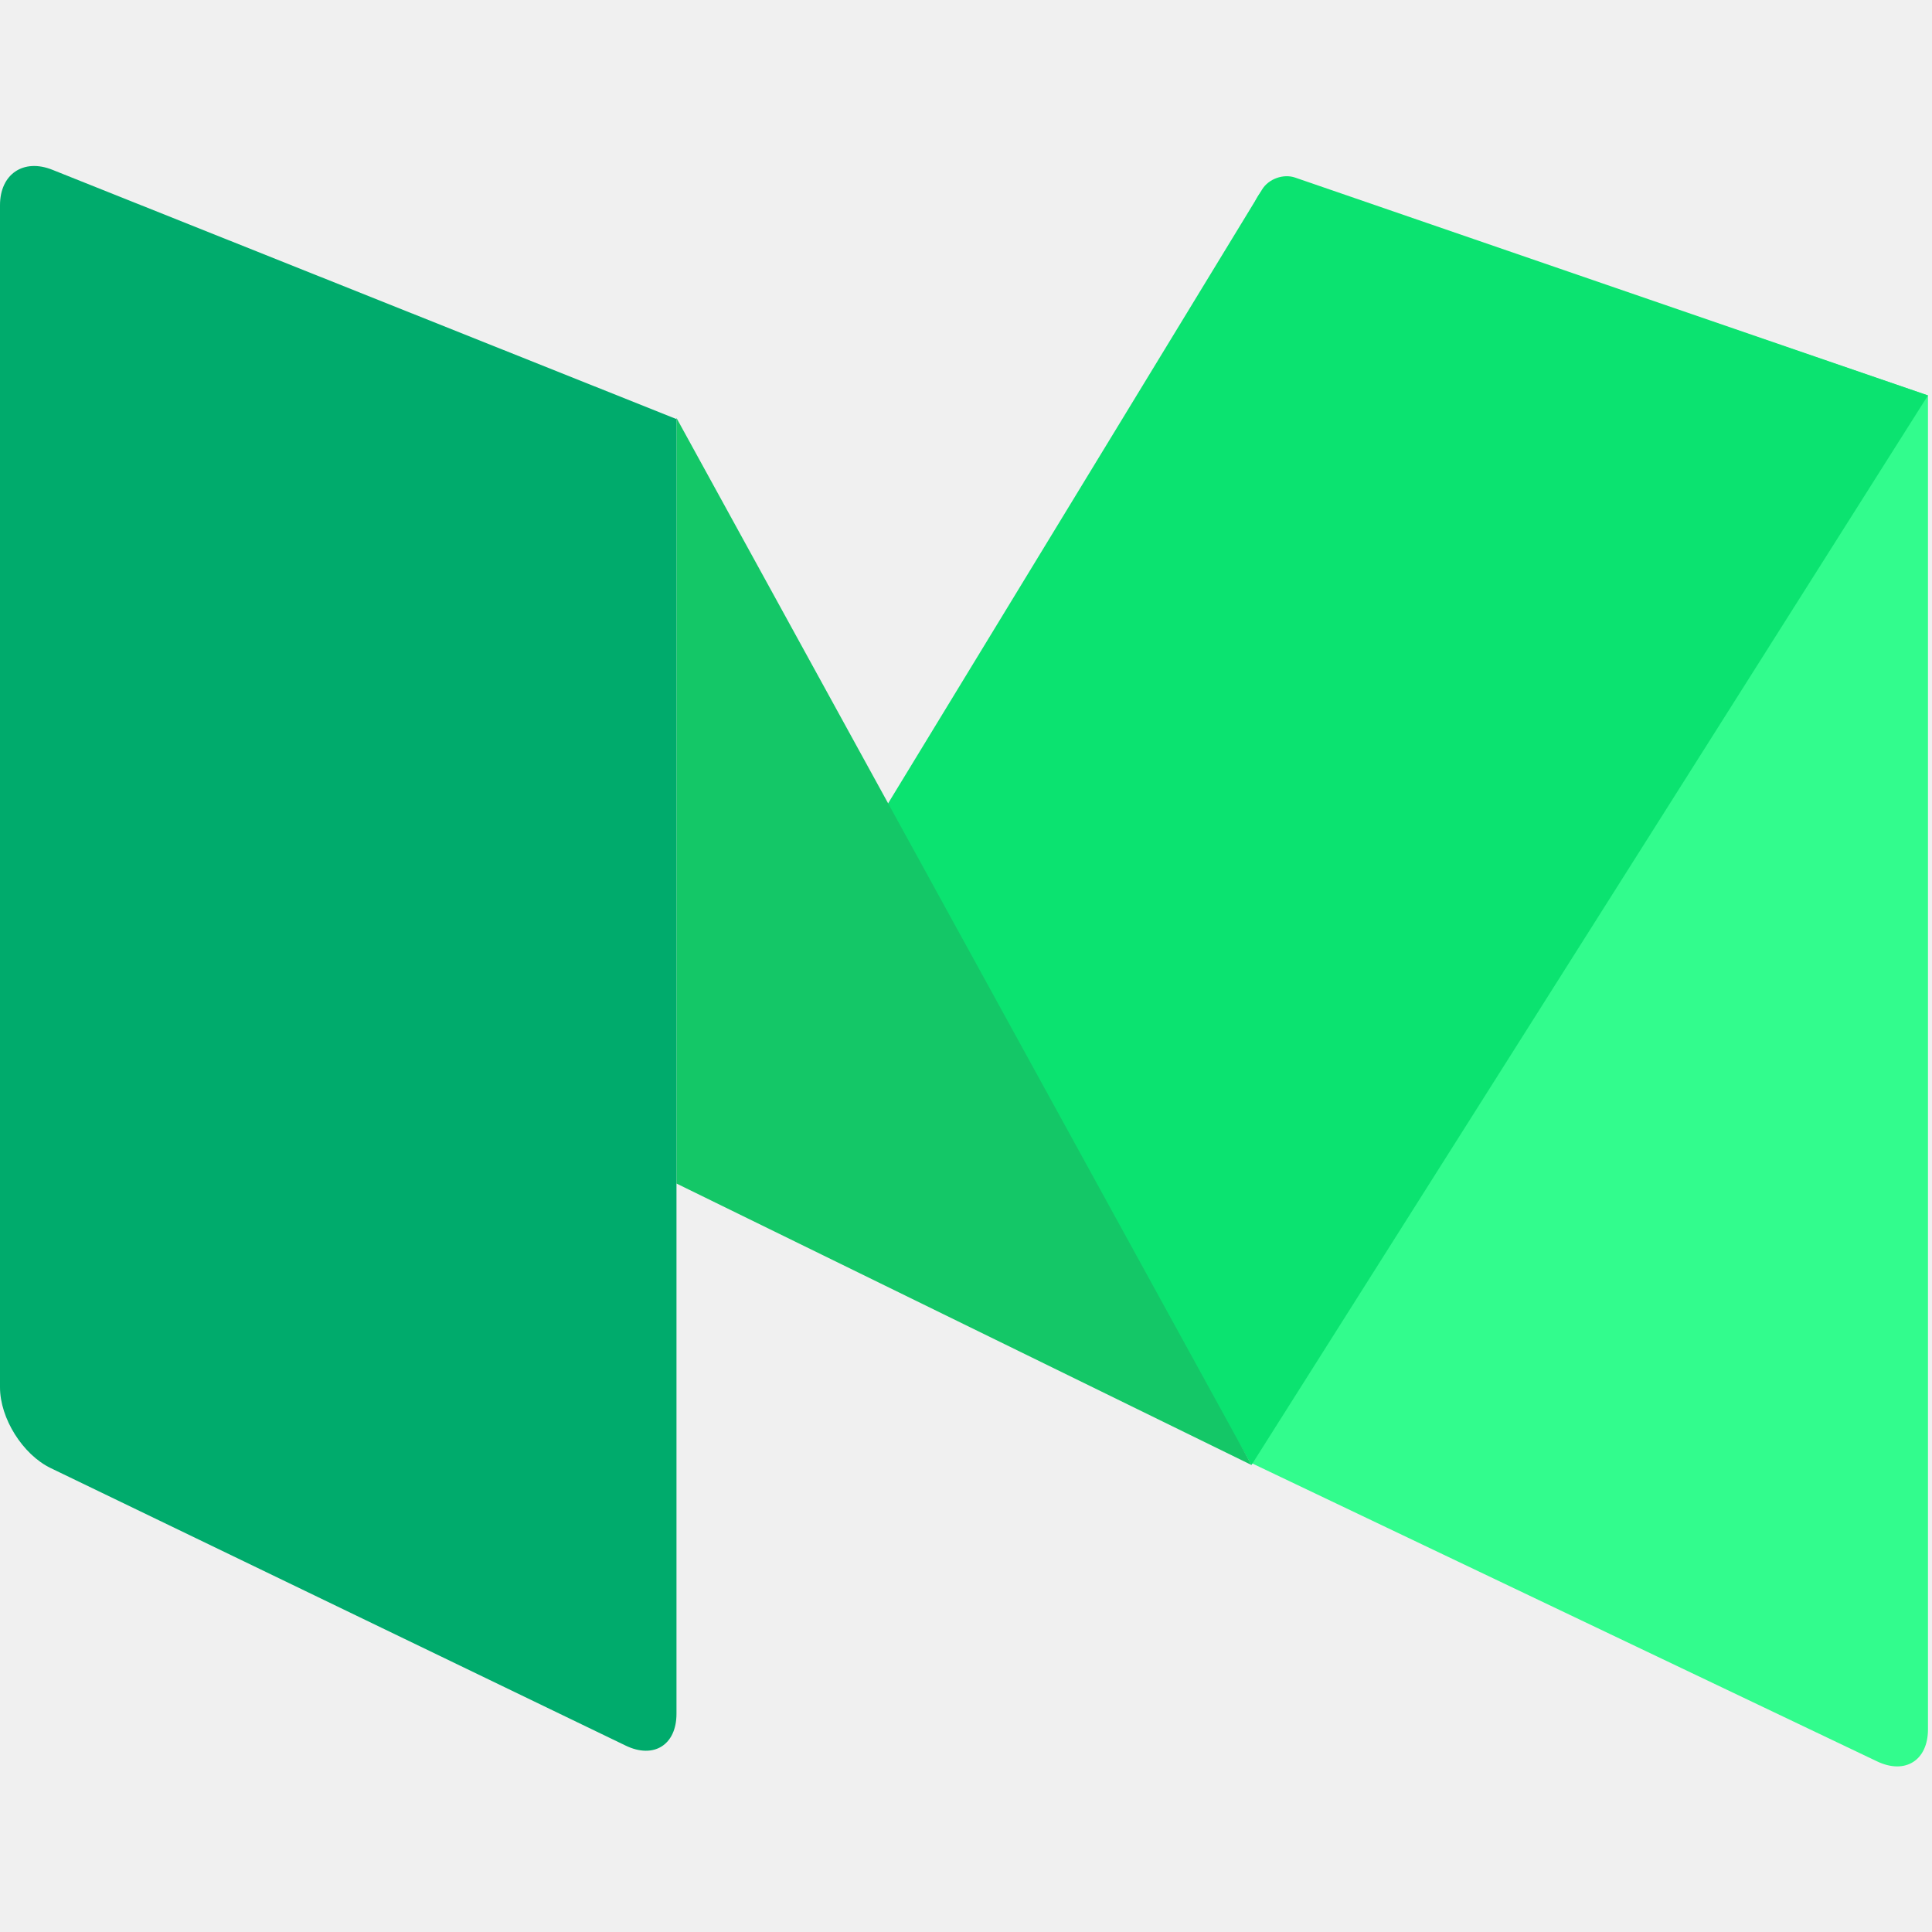
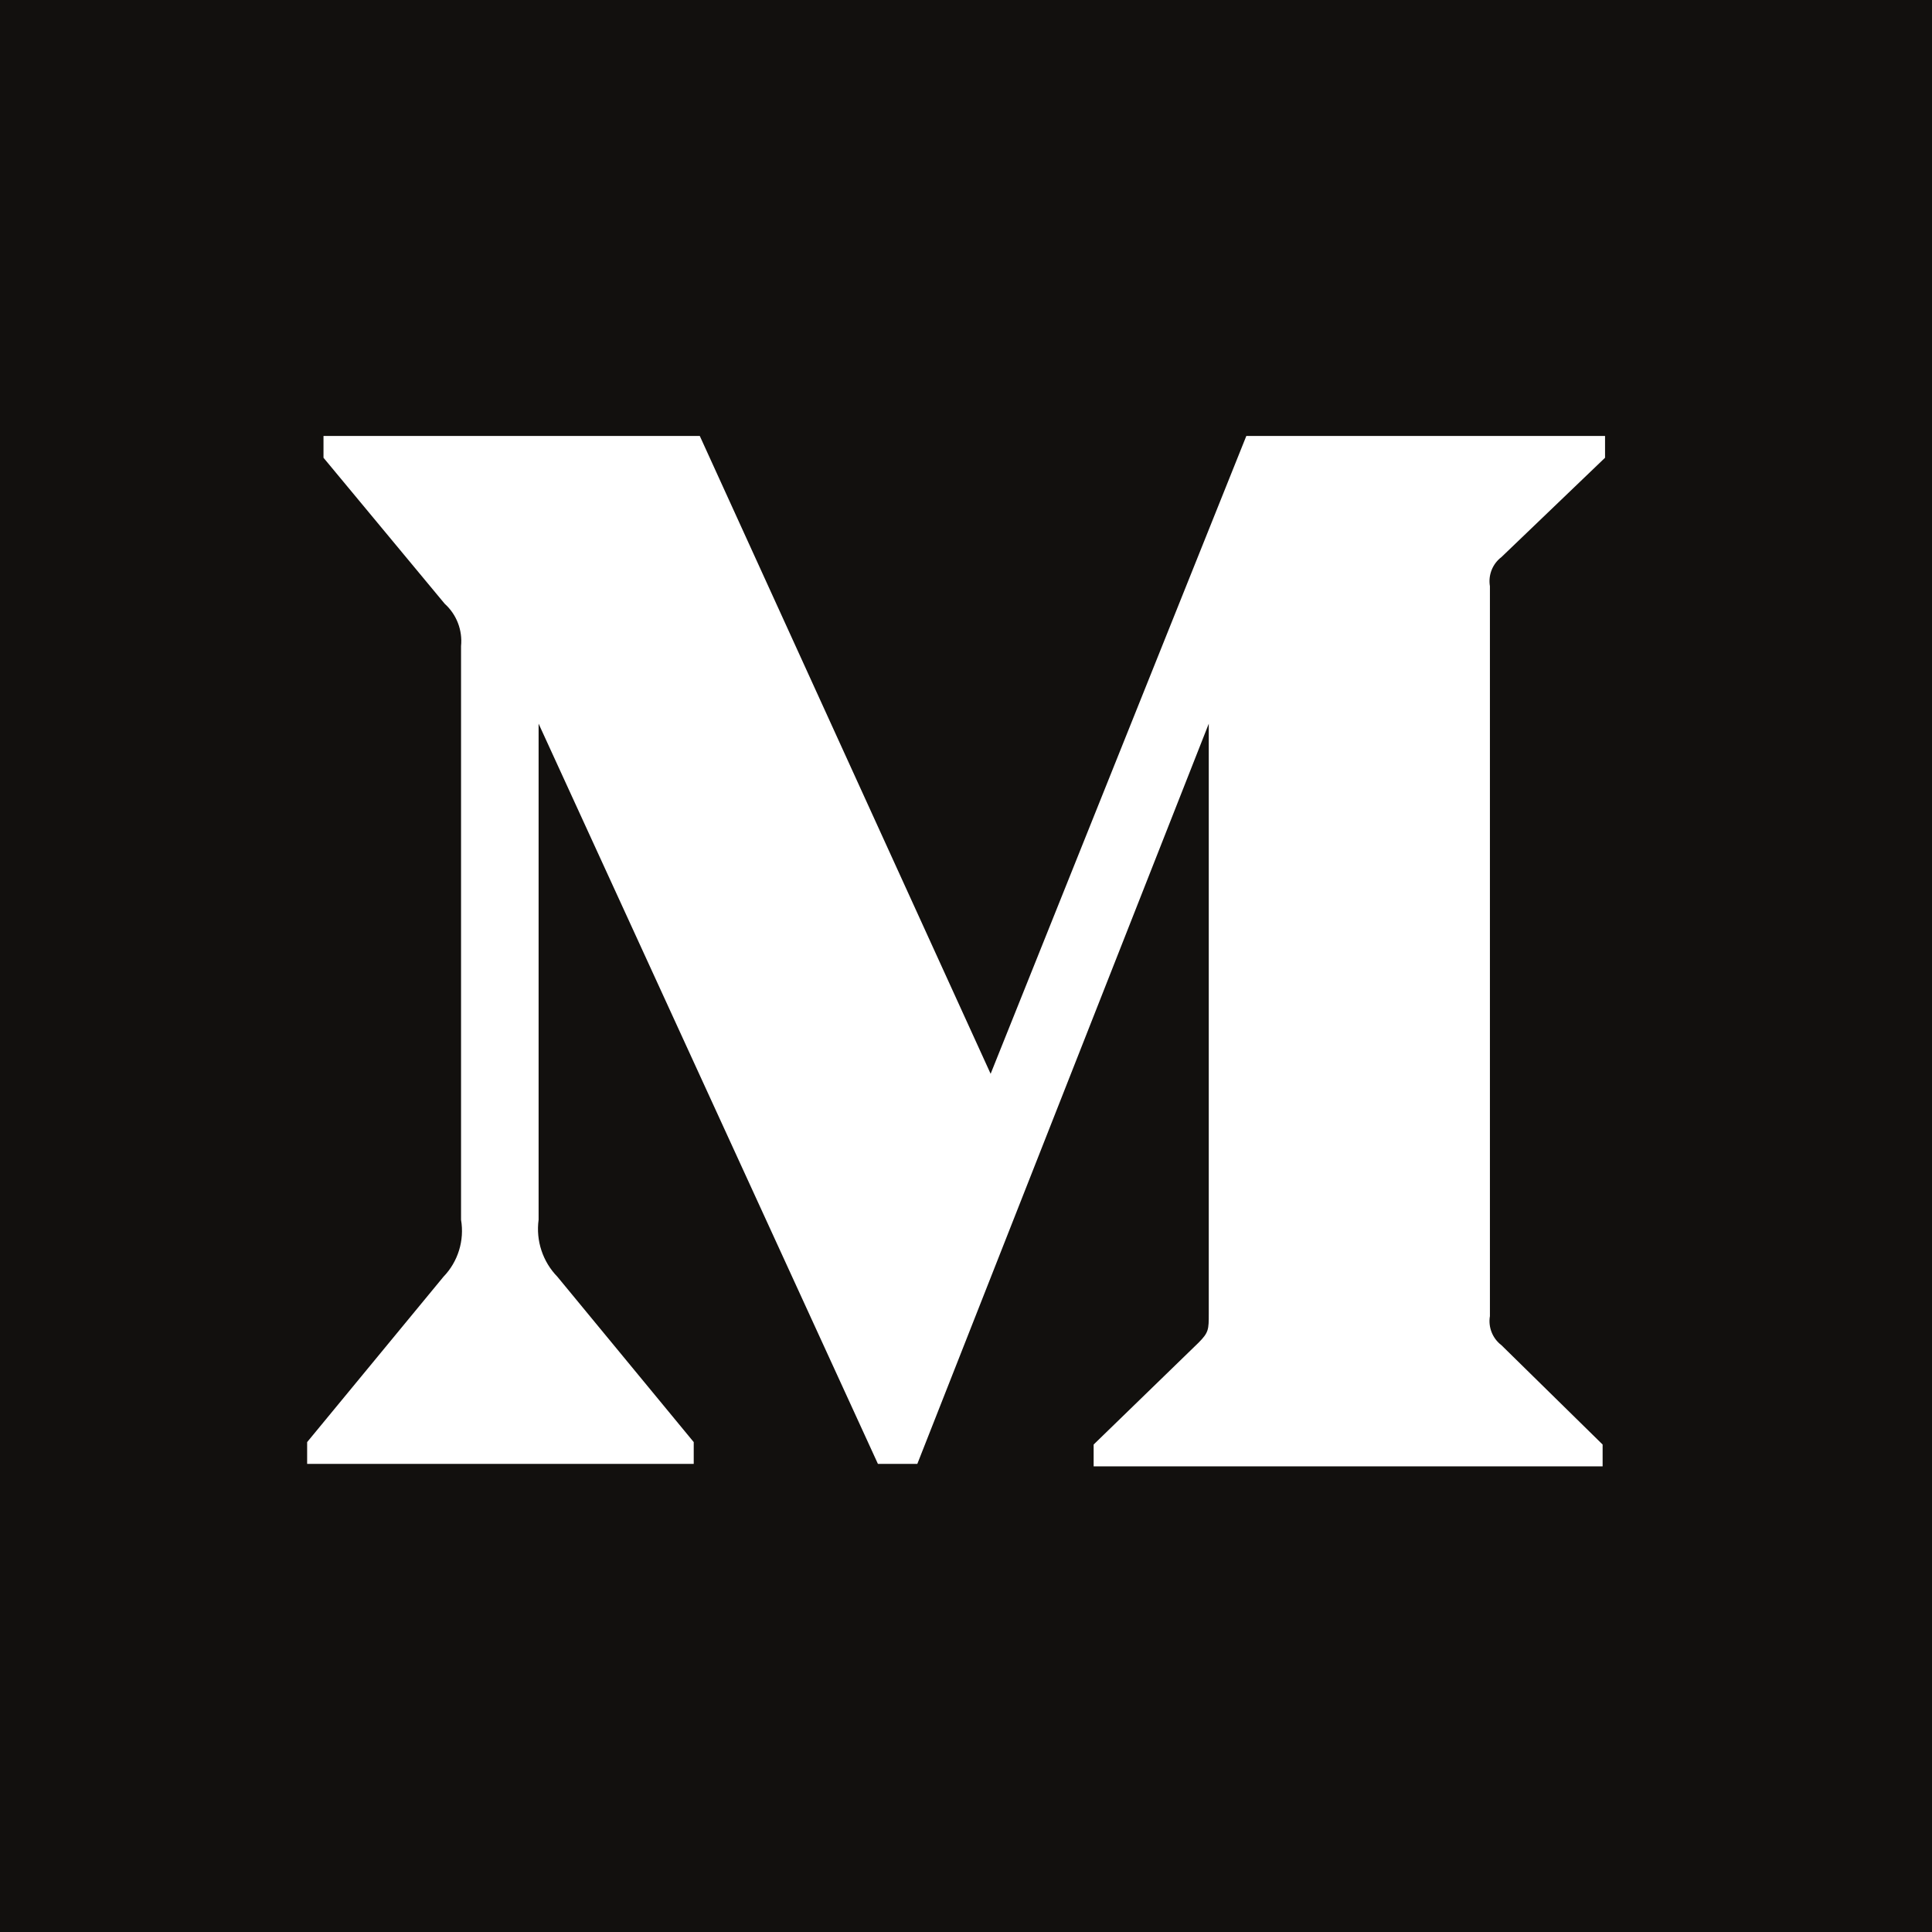
- <svg xmlns="http://www.w3.org/2000/svg" width="64px" height="64px" viewBox="0 0 480 399" version="1.1">
+ <svg xmlns="http://www.w3.org/2000/svg" width="64px" height="64px" viewBox="0 0 195 195" version="1.1">
  <g stroke="none" stroke-width="1" fill="none" fill-rule="evenodd">
-     <path d="M310.93,14.335 C310.93,6.606 316.862,2.367 324.171,4.863 L479,57.741 L479,389.144 C479,396.873 473.336,400.437 466.367,397.115 L310.93,323 L310.93,14.335 Z" fill="#32FC8D" />
-     <path d="M313.563,6.578 C315.171,3.938 318.851,2.615 321.767,3.619 L479,57.741 L310.93,323.476 L218.491,162.636 L313.563,6.578 Z" fill="#0BE370" />
-     <polygon fill="#14C767" points="168.07 63.336 310.93 323.476 168.07 253.545" />
-     <path d="M0,10.489 C0,2.755 5.822,-1.189 12.996,1.677 L168.07,63.619 L168.07,385.287 C168.07,393.017 162.43,396.561 155.455,393.194 L12.615,324.253 C5.648,320.89 0,311.901 0,304.161 L0,10.489 Z" fill="#00AB6C" />
+     <rect fill="#12100E" x="0" y="0" width="195" height="195" />
+     <path d="M46.534,65.216 C46.697,63.608 46.084,62.018 44.883,60.936 L32.651,46.201 L32.651,44 L70.63,44 L99.986,108.381 L125.795,44 L162,44 L162,46.201 L151.542,56.228 C150.64,56.915 150.193,58.045 150.38,59.163 L150.38,132.837 C150.193,133.955 150.64,135.085 151.542,135.772 L161.755,145.799 L161.755,148 L110.383,148 L110.383,145.799 L120.963,135.527 C122.003,134.488 122.003,134.182 122.003,132.593 L122.003,73.042 L92.586,147.755 L88.611,147.755 L54.362,73.042 L54.362,123.116 C54.077,125.221 54.776,127.341 56.258,128.863 L70.019,145.554 L70.019,147.755 L31,147.755 L31,145.554 L44.761,128.863 C46.232,127.338 46.89,125.204 46.534,123.116 L46.534,65.216 Z" fill="#FFFFFF" />
  </g>
</svg>
